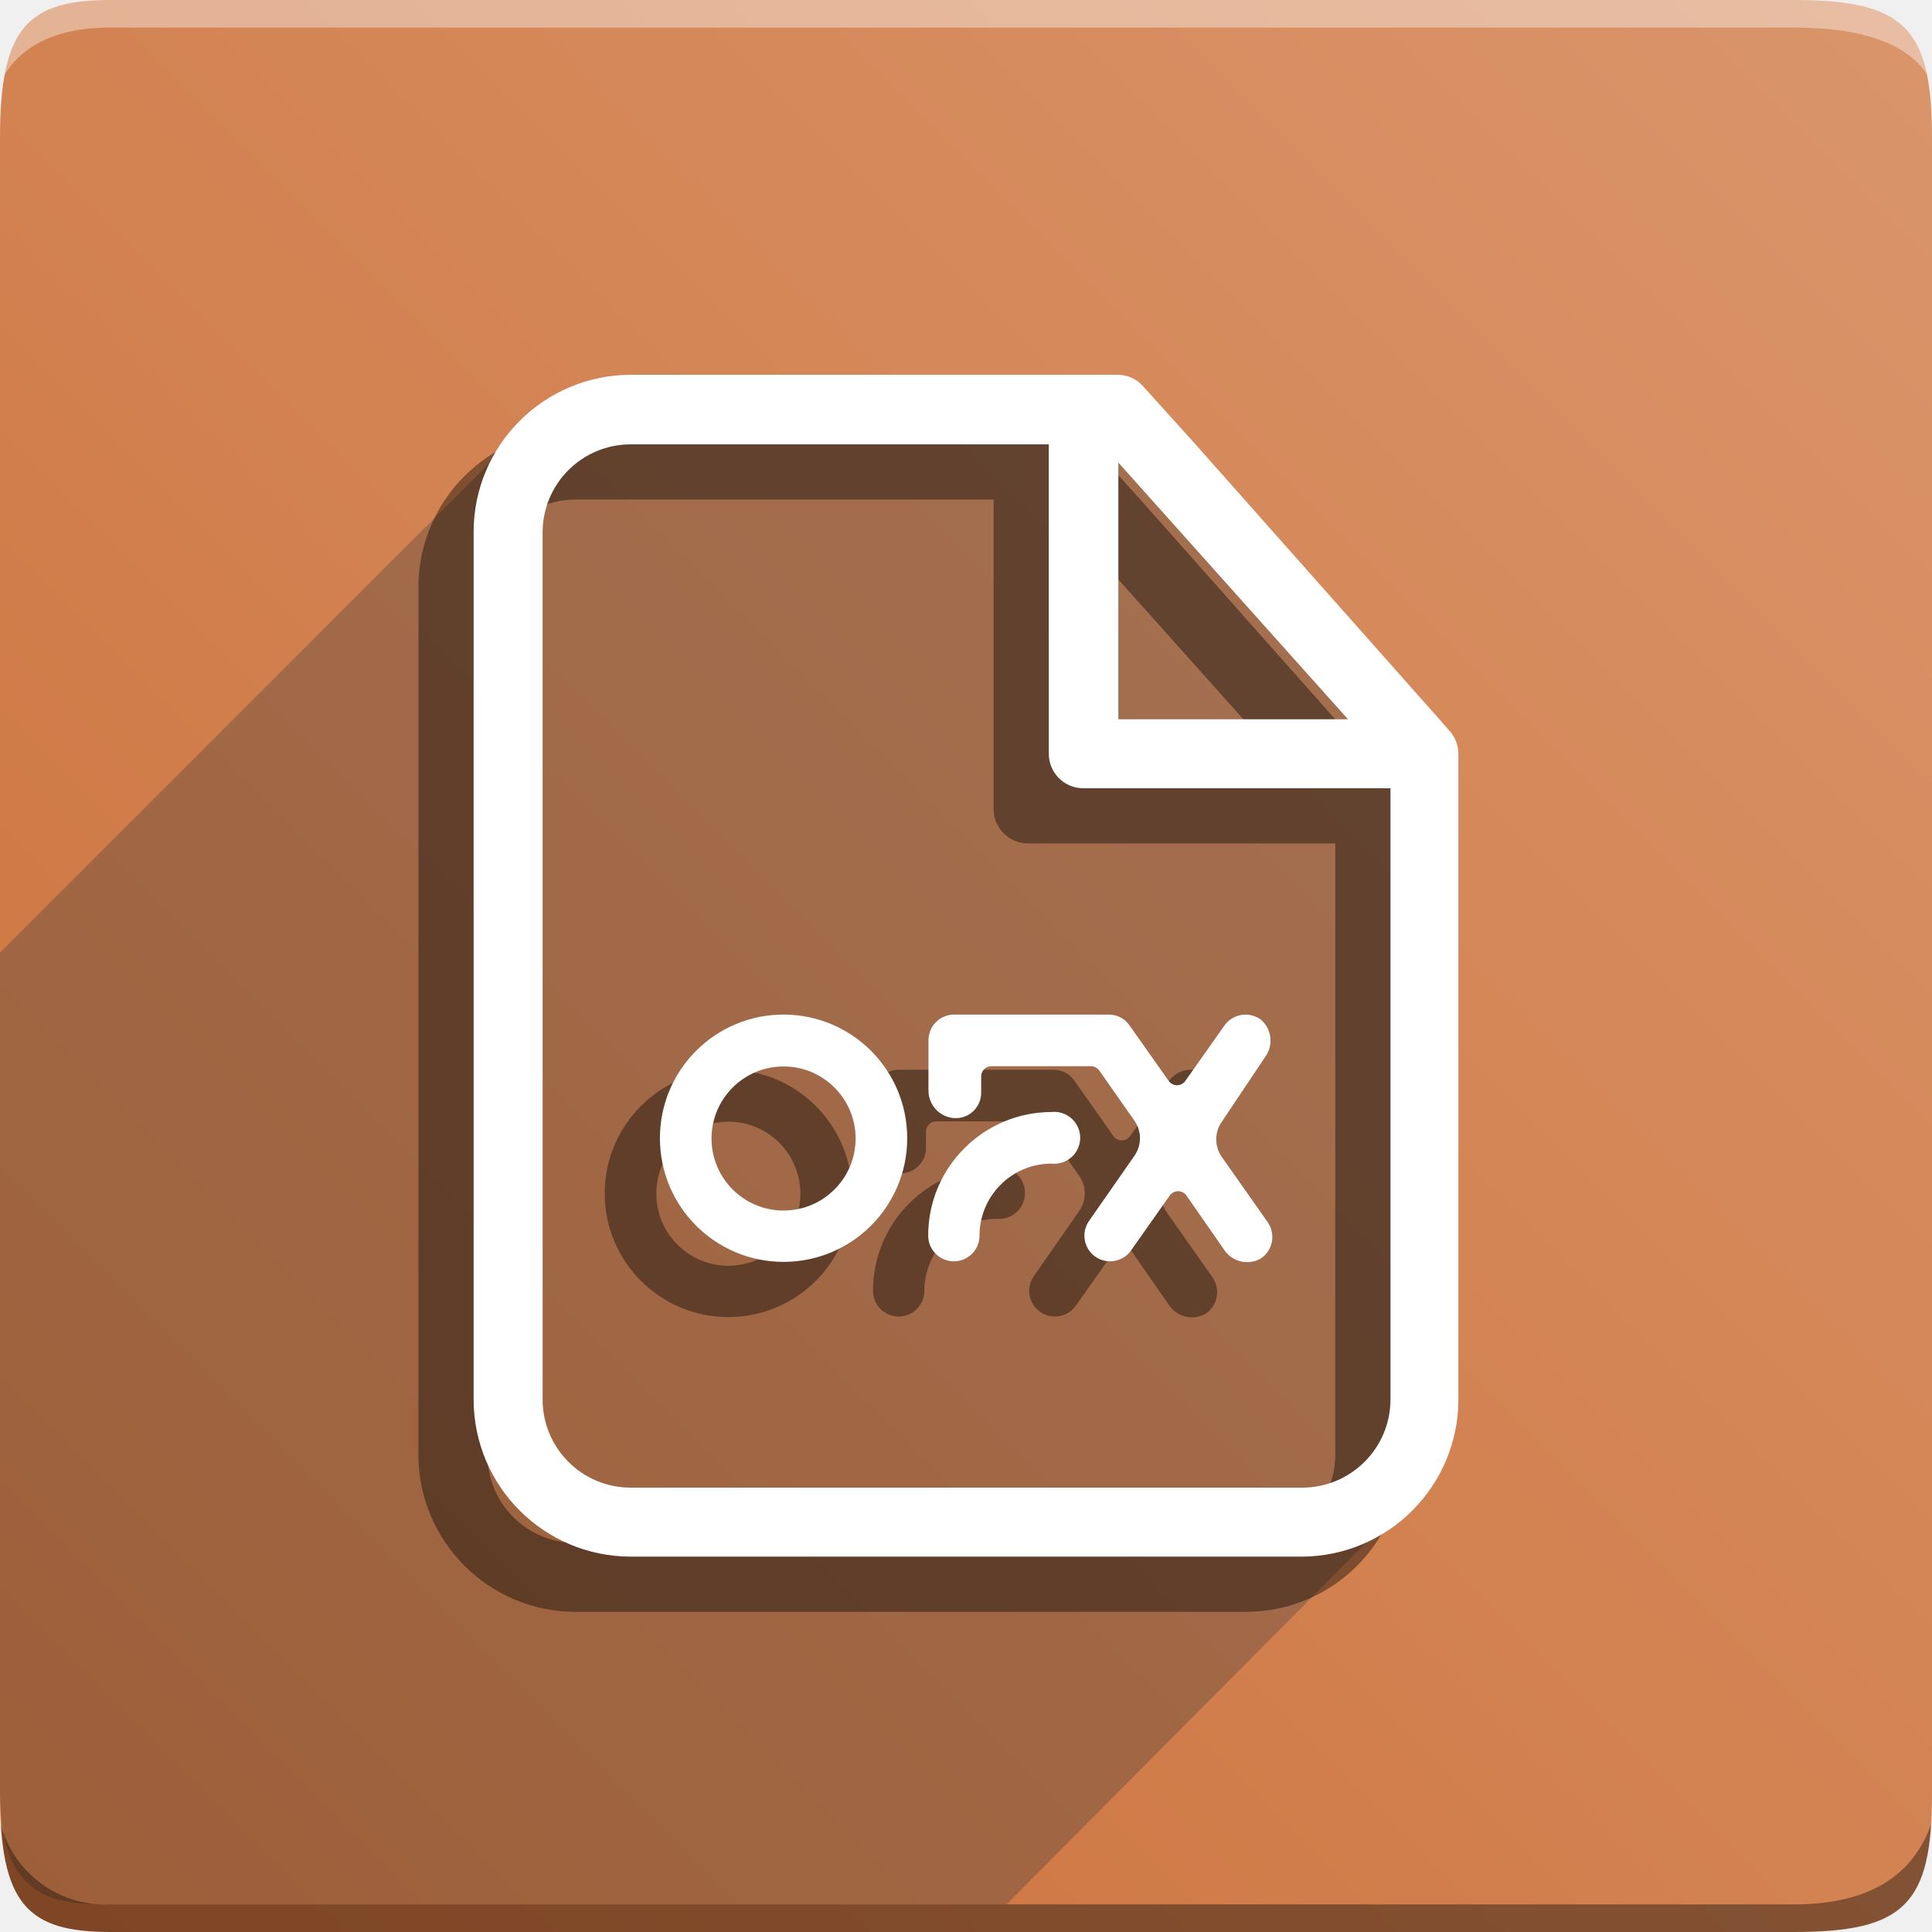
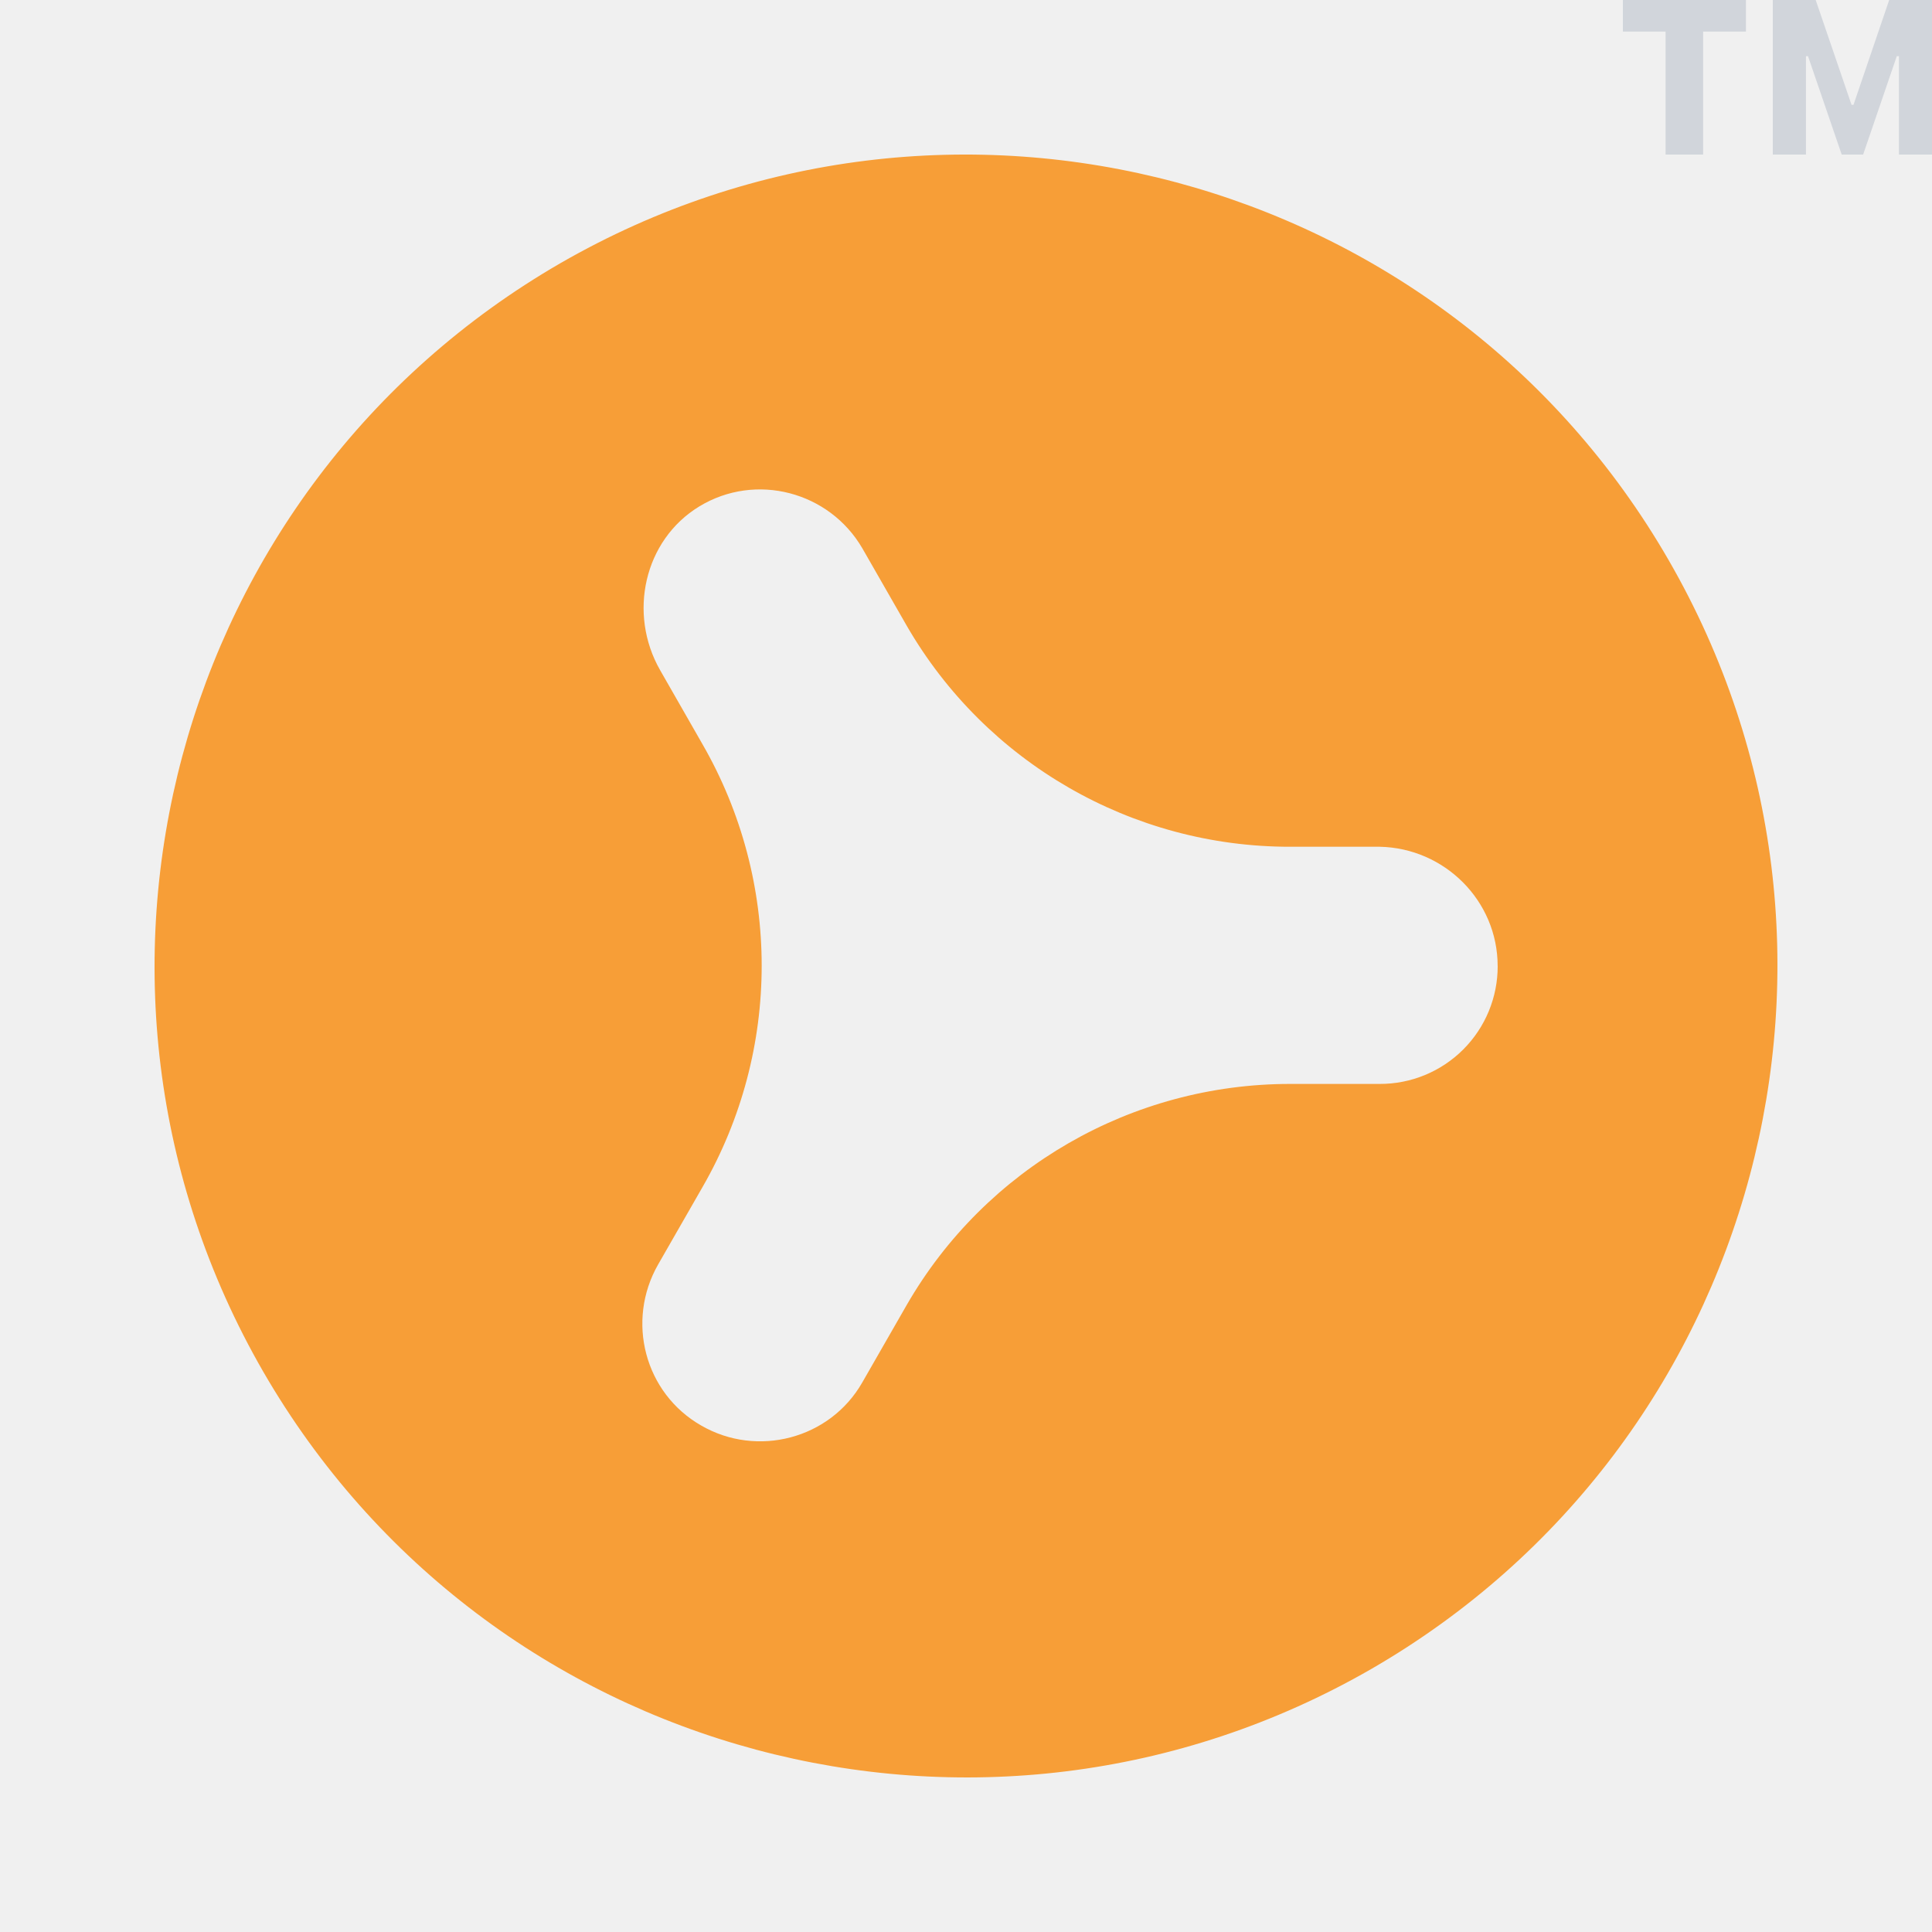
- <svg xmlns="http://www.w3.org/2000/svg" id="Layer_1" data-name="Layer 1" viewBox="0 0 70 70">
-   <defs>
-     <mask id="mask" x="0" y="0" width="70" height="70" maskUnits="userSpaceOnUse">
-       <g id="b">
-         <path id="a" d="M4,0H65c4,0,5,1,5,5V65c0,4-1,5-5,5H4c-3,0-4-1-4-5V5C0,1,1,0,4,0Z" fill="#fff" fill-rule="evenodd" />
-       </g>
-     </mask>
-     <linearGradient id="linear-gradient" x1="-909.8" y1="-4.39" x2="-910.8" y2="-5.39" gradientTransform="matrix(70, 0, 0, -70, 63756, -307.17)" gradientUnits="userSpaceOnUse">
-       <stop offset="0" stop-color="#da956b" />
-       <stop offset="1" stop-color="#cc7039" />
-     </linearGradient>
-   </defs>
-   <g mask="url(#mask)">
-     <g>
-       <path d="M0,0H70V70H0Z" fill-rule="evenodd" fill="url(#linear-gradient)" />
-       <path d="M4,1H65q4,0,5,2V0H0V3C.67,1.67,2,1,4,1Z" fill="#fff" fill-opacity="0.38" fill-rule="evenodd" />
-       <path d="M36.47,69H4c-2,0-4-.15-4-4.08V34.52L17.76,16.76l5.17-1.83H41L51.09,27l.37,25.83-1.74,2.84Z" fill="#393939" fill-rule="evenodd" opacity="0.32" style="isolation: isolate" />
-       <path d="M4,69H65q4,0,5-3v4H0V66A3.92,3.92,0,0,0,4,69Z" fill-opacity="0.38" fill-rule="evenodd" />
-       <g>
-         <g opacity="0.4">
-           <path d="M43.87,40.25a1,1,0,0,0-.19-1.31.94.94,0,0,0-1.32.22l-1.41,2a.37.37,0,0,1-.61,0l-1.41-2a.91.91,0,0,0-.76-.4H32.58a.93.93,0,0,0-.94.93v1.82a1,1,0,0,0,.91,1,.92.92,0,0,0,1-.93V41a.37.37,0,0,1,.37-.37h3.6a.37.37,0,0,1,.31.16l1.27,1.81a1.11,1.11,0,0,1,0,1.28l-1.63,2.34a.93.93,0,1,0,1.5,1.1l1.41-2a.37.37,0,0,1,.61,0l1.39,2a1,1,0,0,0,1.3.28.94.94,0,0,0,.25-1.32l-1.66-2.36a1.11,1.11,0,0,1,0-1.28Zm-13,3a4.48,4.48,0,1,0-4.48,4.47,4.48,4.48,0,0,0,4.48-4.47m-1.87,0a2.61,2.61,0,1,1-2.61-2.61A2.61,2.61,0,0,1,29,43.23m2.63,3.54a.93.93,0,0,0,1.86,0,2.61,2.61,0,0,1,2.61-2.61.94.94,0,1,0,0-1.87,4.48,4.48,0,0,0-4.47,4.48" />
-           <path d="M50.84,52.71V29.31a1.26,1.26,0,0,0-.32-.83l-.37-.42-8.87-10L39.42,16a1.21,1.21,0,0,0-.93-.42H20.85a5.7,5.7,0,0,0-5.69,5.69V52.71a5.7,5.7,0,0,0,5.69,5.69h24.3A5.7,5.7,0,0,0,50.84,52.71Zm-4-24.65H38.52v-9.3Zm1.54,2.5V52.71a3.2,3.2,0,0,1-3.19,3.19H20.85a3.19,3.19,0,0,1-3.19-3.19V21.29a3.19,3.19,0,0,1,3.19-3.19H36V29.31a1.25,1.25,0,0,0,1.25,1.25Z" />
-         </g>
-         <g>
-           <path d="M45.87,38.25a1,1,0,0,0-.19-1.31.94.94,0,0,0-1.32.22l-1.41,2a.37.37,0,0,1-.61,0l-1.41-2a.91.91,0,0,0-.76-.4H34.58a.93.93,0,0,0-.94.93v1.82a1,1,0,0,0,.91,1,.92.92,0,0,0,1-.93V39a.37.37,0,0,1,.37-.37h3.6a.37.37,0,0,1,.31.16l1.27,1.81a1.11,1.11,0,0,1,0,1.28l-1.63,2.34a.93.93,0,1,0,1.5,1.1l1.41-2a.37.37,0,0,1,.61,0l1.39,2a1,1,0,0,0,1.3.28.94.94,0,0,0,.25-1.32l-1.66-2.36a1.11,1.11,0,0,1,0-1.28Zm-13,3a4.48,4.48,0,1,0-4.48,4.47,4.48,4.48,0,0,0,4.48-4.47m-1.87,0a2.61,2.61,0,1,1-2.61-2.61A2.61,2.61,0,0,1,31,41.23m2.63,3.54a.93.93,0,0,0,1.86,0,2.61,2.61,0,0,1,2.61-2.61.94.94,0,1,0,0-1.87,4.48,4.48,0,0,0-4.47,4.48" fill="#fff" />
-           <path d="M52.84,50.71V27.31a1.26,1.26,0,0,0-.32-.83l-.37-.42-8.87-10L41.42,14a1.21,1.21,0,0,0-.93-.42H22.85a5.7,5.7,0,0,0-5.69,5.69V50.71a5.7,5.7,0,0,0,5.69,5.69h24.3A5.7,5.7,0,0,0,52.84,50.71Zm-4-24.65H40.52v-9.3Zm1.54,2.5V50.71a3.2,3.2,0,0,1-3.19,3.19H22.85a3.19,3.19,0,0,1-3.19-3.19V19.29a3.19,3.19,0,0,1,3.19-3.19H38V27.31a1.25,1.25,0,0,0,1.25,1.25Z" fill="#fff" />
-         </g>
-       </g>
-     </g>
-   </g>
+ <svg xmlns="http://www.w3.org/2000/svg" width="50" height="50">
+   <path d="M14.502 6.812c-10.044 5.807-13.48 18.641-7.69 28.686 5.807 10.044 18.641 13.48 28.686 7.69 10.044-5.807 13.48-18.641 7.69-28.686-5.79-10.044-18.641-13.48-28.686-7.69ZM38.76 25a3.044 3.044 0 0 1-3.052 3.052h-2.32c-4.097 0-7.881 2.18-9.922 5.72l-1.15 2.005c-.837 1.465-2.72 1.953-4.168 1.116-1.465-.837-1.953-2.703-1.116-4.168l1.15-2.005a11.487 11.487 0 0 0 0-11.457l-1.098-1.919c-.837-1.464-.418-3.365 1.012-4.237 1.464-.89 3.365-.384 4.22 1.081l1.15 2.006a11.447 11.447 0 0 0 9.923 5.72h2.32c1.673.034 3.05 1.395 3.05 3.086Z" fill="#F79E37" />
+   <path d="M43.105 4h.972V.818h1.108V0H42v.818h1.105V4Zm2.775 0h.858V1.453h.053L47.663 4h.555l.871-2.547h.056V4H50V0h-1.108l-.924 2.714h-.05L46.99 0h-1.11v4Z" fill="#D1D5DB" />
</svg>
